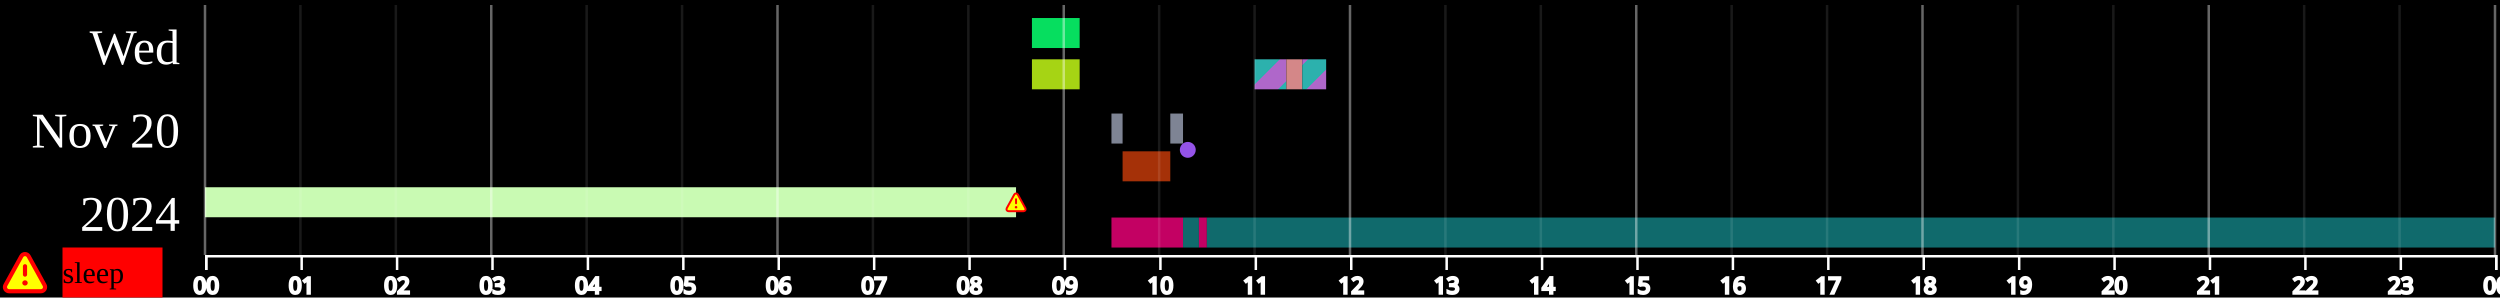
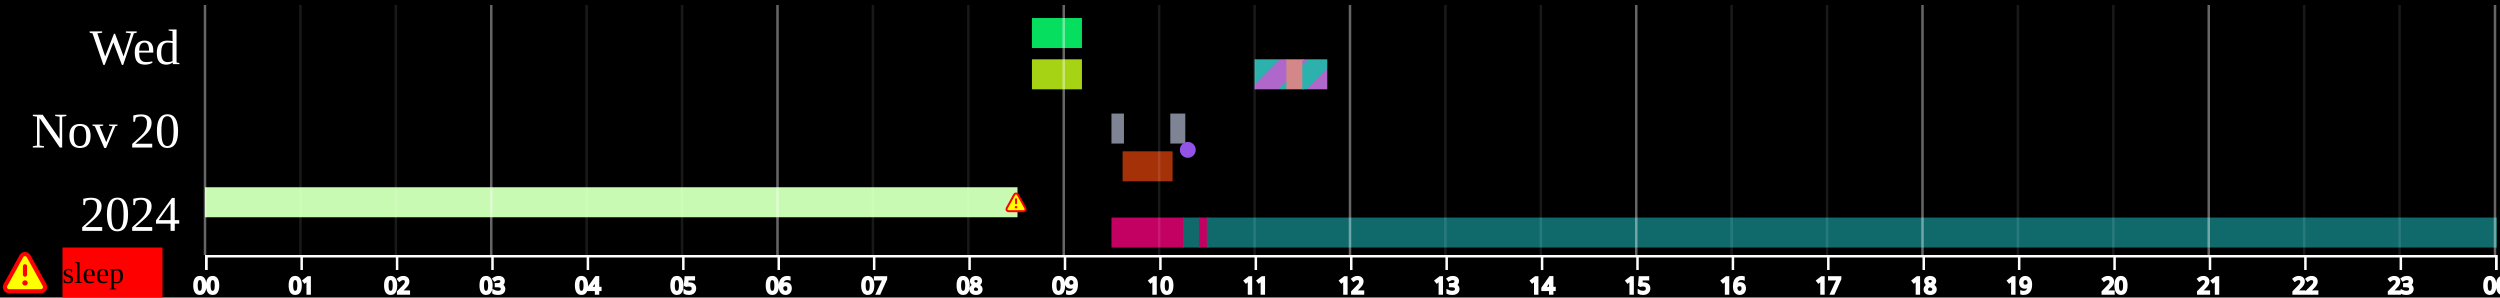
<svg xmlns="http://www.w3.org/2000/svg" height="119" width="1000">
  <defs>
    <style>
            svg { overflow: visible; }
        </style>
  </defs>
  <rect fill="black" height="100%" width="100%" />
  <svg height="115" width="996" y="2" x="2" class="plot">
    <g transform="translate(80, 0)">
      <g transform="translate(0, 0)">
        <text font-size="20" text-anchor="end" fill="white" dy="0.35em" y="16.667" x="-0.5em">
                    Wed
                </text>
        <text font-size="20" text-anchor="end" fill="white" dy="0.35em" y="50" x="-0.5em">
                    Nov 20
                </text>
        <text font-size="20" text-anchor="end" fill="white" dy="0.35em" y="83.333" x="-0.5em">
                    2024
                </text>
      </g>
    </g>
    <svg x="80" height="100" width="916" class="dataArea">
      <svg y="0" class="day 2024-11-20">
        <svg class="timechunk">
          <svg height="12" width="916" y="5.21" x="0" preserveAspectRatio="none" viewBox="0 0 916 12" class="text">
            <defs>
              <style>
                                .popover {
      position: absolute;
      background: rgba(0, 0, 0, 0.8);
      color: white;
      padding: 8px;
      border-radius: 4px;
      font-family: sans-serif;
      font-size: 12px;
      pointer-events: none;
      white-space: pre-line;
      z-index: 1000;
      max-width: 250px;
      display: none;
    }
                            </style>
            </defs>
-             <rect data-hover-text="Field: text State: fiction_book Time: 08:40 - 09:10 Duration: 30m" data-end-time="2024-11-20T09:10:00.000Z" data-time="2024-11-20T08:40:00.000Z" data-state="fiction_book" data-field="text" height="12" width="19.083" y="0" x="330.778" fill="#06de5f" class="text fiction_book block" />
+             <rect data-hover-text="Field: text State: fiction_book Time: 08:40 - 09:10 Duration: 30m" data-end-time="2024-11-20T09:10:00.000Z" data-time="2024-11-20T08:40:00.000Z" data-state="fiction_book" data-field="text" height="12" width="20" y="0" x="330.778" stroke-width="0" fill="#06de5f" class="text fiction_book block" />
          </svg>
          <svg height="12" width="916" y="21.723" x="0" preserveAspectRatio="none" viewBox="0 0 916 12" class="project">
            <defs>
              <pattern patternTransform="rotate(45)" height="12" width="16" patternUnits="userSpaceOnUse" id="stripe-pattern-emails-tasks-419.8333381925155">
-                 <rect fill="#af67ca" height="36" width="8" y="-12" x="0" />
-                 <rect fill="#2cb1ad" height="36" width="8" y="-12" x="8" />
+                 <rect stroke-width="0" fill="#af67ca" height="36" width="8" y="-12" x="0" />
+                 <rect stroke-width="0" fill="#2cb1ad" height="36" width="8" y="-12" x="8" />
              </pattern>
              <pattern patternTransform="rotate(45)" height="12" width="16" patternUnits="userSpaceOnUse" id="stripe-pattern-emails-tasks-438.91667174672074">
-                 <rect fill="#af67ca" height="36" width="8" y="-12" x="0" />
-                 <rect fill="#2cb1ad" height="36" width="8" y="-12" x="8" />
+                 <rect stroke-width="0" fill="#af67ca" height="36" width="8" y="-12" x="0" />
+                 <rect stroke-width="0" fill="#2cb1ad" height="36" width="8" y="-12" x="8" />
              </pattern>
              <style>
                                .popover {
      position: absolute;
      background: rgba(0, 0, 0, 0.8);
      color: white;
      padding: 8px;
      border-radius: 4px;
      font-family: sans-serif;
      font-size: 12px;
      pointer-events: none;
      white-space: pre-line;
      z-index: 1000;
      max-width: 250px;
      display: none;
    }
                            </style>
            </defs>
-             <rect data-hover-text="Field: project State: german Time: 08:40 - 09:10 Duration: 30m" data-end-time="2024-11-20T09:10:00.000Z" data-time="2024-11-20T08:40:00.000Z" data-state="german" data-field="project" height="12" width="19.083" y="0" x="330.778" fill="#a6d414" class="project german block" />
-             <rect data-hover-text="Field: project State: emails, tasks Time: 11:00 - 11:20 Duration: 20m" data-end-time="2024-11-20T11:20:00.000Z" data-time="2024-11-20T11:00:00.000Z" data-state="emails, tasks" data-field="project" height="12" width="12.722" y="0" x="419.833" fill="url(#stripe-pattern-emails-tasks-419.8333381925155)" class="project multi-state block" />
-             <rect data-hover-text="Field: project State: meeting Time: 11:20 - 11:30 Duration: 10m" data-end-time="2024-11-20T11:30:00.000Z" data-time="2024-11-20T11:20:00.000Z" data-state="meeting" data-field="project" height="12" width="6.361" y="0" x="432.556" fill="#d48788" class="project meeting block" />
-             <rect data-hover-text="Field: project State: emails, tasks Time: 11:30 - 11:45 Duration: 15m" data-end-time="2024-11-20T11:45:00.000Z" data-time="2024-11-20T11:30:00.000Z" data-state="emails, tasks" data-field="project" height="12" width="9.542" y="0" x="438.917" fill="url(#stripe-pattern-emails-tasks-438.91667174672074)" class="project multi-state block" />
+             <rect data-hover-text="Field: project State: german Time: 08:40 - 09:10 Duration: 30m" data-end-time="2024-11-20T09:10:00.000Z" data-time="2024-11-20T08:40:00.000Z" data-state="german" data-field="project" height="12" width="20" y="0" x="330.778" stroke-width="0" fill="#a6d414" class="project german block" />
+             <rect data-hover-text="Field: project State: emails, tasks Time: 11:00 - 11:20 Duration: 20m" data-end-time="2024-11-20T11:20:00.000Z" data-time="2024-11-20T11:00:00.000Z" data-state="emails, tasks" data-field="project" height="12" width="13" y="0" x="419.833" stroke-width="0" fill="url(#stripe-pattern-emails-tasks-419.8333381925155)" class="project multi-state block" />
+             <rect data-hover-text="Field: project State: meeting Time: 11:20 - 11:30 Duration: 10m" data-end-time="2024-11-20T11:30:00.000Z" data-time="2024-11-20T11:20:00.000Z" data-state="meeting" data-field="project" height="12" width="7" y="0" x="432.556" stroke-width="0" fill="#d48788" class="project meeting block" />
+             <rect data-hover-text="Field: project State: emails, tasks Time: 11:30 - 11:45 Duration: 15m" data-end-time="2024-11-20T11:45:00.000Z" data-time="2024-11-20T11:30:00.000Z" data-state="emails, tasks" data-field="project" height="12" width="10" y="0" x="438.917" stroke-width="0" fill="url(#stripe-pattern-emails-tasks-438.91667174672074)" class="project multi-state block" />
          </svg>
          <svg height="12" width="916" y="43.421" x="0" preserveAspectRatio="none" viewBox="0 0 916 12" class="stretch">
            <defs>
              <style>
                                .popover {
      position: absolute;
      background: rgba(0, 0, 0, 0.8);
      color: white;
      padding: 8px;
      border-radius: 4px;
      font-family: sans-serif;
      font-size: 12px;
      pointer-events: none;
      white-space: pre-line;
      z-index: 1000;
      max-width: 250px;
      display: none;
    }
                            </style>
            </defs>
-             <rect data-hover-text="Field: stretch State: true Time: 09:30 - 09:37 Duration: 7m" data-end-time="2024-11-20T09:37:00.000Z" data-time="2024-11-20T09:30:00.000Z" data-state="true" data-field="stretch" height="12" width="4.453" y="0" x="362.583" fill="#7e8494" class="stretch true block" />
-             <rect data-hover-text="Field: stretch State: true Time: 10:07 - 10:15 Duration: 8m" data-end-time="2024-11-20T10:15:00.000Z" data-time="2024-11-20T10:07:00.000Z" data-state="true" data-field="stretch" height="12" width="5.089" y="0" x="386.119" fill="#7e8494" class="stretch true block" />
+             <rect data-hover-text="Field: stretch State: true Time: 09:30 - 09:37 Duration: 7m" data-end-time="2024-11-20T09:37:00.000Z" data-time="2024-11-20T09:30:00.000Z" data-state="true" data-field="stretch" height="12" width="5" y="0" x="362.583" stroke-width="0" fill="#7e8494" class="stretch true block" />
+             <rect data-hover-text="Field: stretch State: true Time: 10:07 - 10:15 Duration: 8m" data-end-time="2024-11-20T10:15:00.000Z" data-time="2024-11-20T10:07:00.000Z" data-state="true" data-field="stretch" height="12" width="6" y="0" x="386.119" stroke-width="0" fill="#7e8494" class="stretch true block" />
          </svg>
          <svg height="12" width="916" y="51.941" x="0" preserveAspectRatio="none" viewBox="0 0 916 12" class="pushup">
            <defs>
              <style>
                                .popover {
      position: absolute;
      background: rgba(0, 0, 0, 0.8);
      color: white;
      padding: 8px;
      border-radius: 4px;
      font-family: sans-serif;
      font-size: 12px;
      pointer-events: none;
      white-space: pre-line;
      z-index: 1000;
      max-width: 250px;
      display: none;
    }
                            </style>
            </defs>
            <circle data-hover-text="Field: pushup State: true Time: 10:18" data-time="2024-11-20T10:18:00.000Z" data-state="true" data-field="pushup" fill="#9453e7" r="3.181" cy="6" cx="393.117" class="pushup true point" />
          </svg>
          <svg height="12" width="916" y="58.528" x="0" preserveAspectRatio="none" viewBox="0 0 916 12" class="run">
            <defs>
              <style>
                                .popover {
      position: absolute;
      background: rgba(0, 0, 0, 0.8);
      color: white;
      padding: 8px;
      border-radius: 4px;
      font-family: sans-serif;
      font-size: 12px;
      pointer-events: none;
      white-space: pre-line;
      z-index: 1000;
      max-width: 250px;
      display: none;
    }
                            </style>
            </defs>
-             <rect data-hover-text="Field: run State: true Time: 09:37 - 10:07 Duration: 30m" data-end-time="2024-11-20T10:07:00.000Z" data-time="2024-11-20T09:37:00.000Z" data-state="true" data-field="run" height="12" width="19.083" y="0" x="367.036" fill="#a53108" class="run true block" />
+             <rect data-hover-text="Field: run State: true Time: 09:37 - 10:07 Duration: 30m" data-end-time="2024-11-20T10:07:00.000Z" data-time="2024-11-20T09:37:00.000Z" data-state="true" data-field="run" height="12" width="20" y="0" x="367.036" stroke-width="0" fill="#a53108" class="run true block" />
          </svg>
          <svg height="12" width="916" y="72.898" x="0" preserveAspectRatio="none" viewBox="0 0 916 12" class="sleep">
            <defs>
              <style>
                                .popover {
      position: absolute;
      background: rgba(0, 0, 0, 0.8);
      color: white;
      padding: 8px;
      border-radius: 4px;
      font-family: sans-serif;
      font-size: 12px;
      pointer-events: none;
      white-space: pre-line;
      z-index: 1000;
      max-width: 250px;
      display: none;
    }
                            </style>
            </defs>
-             <rect data-hover-text="Field: sleep State: true Time: 00:00 - 08:30 Duration: 8h 30m" data-end-time="2024-11-20T08:30:00.000Z" data-time="2024-11-20T00:00:00.000Z" data-state="true" data-field="sleep" height="12" width="324.417" y="0" x="0" fill="#c9fab3" class="sleep true block" />
+             <rect data-hover-text="Field: sleep State: true Time: 00:00 - 08:30 Duration: 8h 30m" data-end-time="2024-11-20T08:30:00.000Z" data-time="2024-11-20T00:00:00.000Z" data-state="true" data-field="sleep" height="12" width="325" y="0" x="0" stroke-width="0" fill="#c9fab3" class="sleep true block" />
            <svg field="sleep" class="sleep error" viewBox="0 0 24 24" height="9.542" width="9.542" y="1.229" x="319.646">
              <svg fill="#ff0000" viewBox="0 0 24 24" id="warning-alt" data-name="Flat Line" class="icon flat-line">
                <path id="secondary" d="M10.25,4.19,2.63,18a2,2,0,0,0,1.75,3H19.62a2,2,0,0,0,1.75-3L13.75,4.19A2,2,0,0,0,10.25,4.19Z" style="fill: #ffff00; stroke-width: 2;" />
                <line id="primary-upstroke" x1="12.05" y1="17" x2="11.95" y2="17" style="fill: none; stroke: #ff0000; stroke-linecap: round; stroke-linejoin: round; stroke-width: 2.5;" />
                <path id="primary" d="M12,9v4M10.25,4.19,2.63,18a2,2,0,0,0,1.75,3H19.62a2,2,0,0,0,1.75-3L13.75,4.19A2,2,0,0,0,10.25,4.19Z" style="fill: none; stroke: #ff0000; stroke-linecap: round; stroke-linejoin: round; stroke-width: 2;" />
              </svg>
            </svg>
          </svg>
          <svg height="12" width="916" y="84.291" x="0" preserveAspectRatio="none" viewBox="0 0 916 12" class="caffeine">
            <defs>
              <style>
                                .popover {
      position: absolute;
      background: rgba(0, 0, 0, 0.8);
      color: white;
      padding: 8px;
      border-radius: 4px;
      font-family: sans-serif;
      font-size: 12px;
      pointer-events: none;
      white-space: pre-line;
      z-index: 1000;
      max-width: 250px;
      display: none;
    }
                            </style>
            </defs>
            <circle data-hover-text="Field: caffeine State: true Time: 11:00" data-time="2024-11-20T11:00:00.000Z" data-state="true" data-field="caffeine" fill="#e724f8" r="3.181" cy="6" cx="419.833" class="caffeine true point" />
          </svg>
          <svg height="12" width="916" y="85.017" x="0" preserveAspectRatio="none" viewBox="0 0 916 12" class="environment">
            <defs>
              <style>
                                .popover {
      position: absolute;
      background: rgba(0, 0, 0, 0.8);
      color: white;
      padding: 8px;
      border-radius: 4px;
      font-family: sans-serif;
      font-size: 12px;
      pointer-events: none;
      white-space: pre-line;
      z-index: 1000;
      max-width: 250px;
      display: none;
    }
                            </style>
            </defs>
-             <rect data-hover-text="Field: environment State: outside Time: 09:30 - 10:15 Duration: 45m" data-end-time="2024-11-20T10:15:00.000Z" data-time="2024-11-20T09:30:00.000Z" data-state="outside" data-field="environment" height="12" width="28.625" y="0" x="362.583" fill="#c30163" class="environment outside block" />
-             <rect data-hover-text="Field: environment State: home Time: 10:15 - 10:25 Duration: 10m" data-end-time="2024-11-20T10:25:00.000Z" data-time="2024-11-20T10:15:00.000Z" data-state="home" data-field="environment" height="12" width="6.361" y="0" x="391.208" fill="#106a6c" class="environment home block" />
-             <rect data-hover-text="Field: environment State: outside Time: 10:25 - 10:30 Duration: 5m" data-end-time="2024-11-20T10:30:00.000Z" data-time="2024-11-20T10:25:00.000Z" data-state="outside" data-field="environment" height="12" width="3.181" y="0" x="397.569" fill="#c30163" class="environment outside block" />
-             <rect data-hover-text="Field: environment State: home Time: 10:30 - 23:59 Duration: 13h 30m" data-end-time="2024-11-20T23:59:59.999Z" data-time="2024-11-20T10:30:00.000Z" data-state="home" data-field="environment" height="12" width="515.25" y="0" x="400.75" fill="#106a6c" class="environment home block" />
+             <rect data-hover-text="Field: environment State: outside Time: 09:30 - 10:15 Duration: 45m" data-end-time="2024-11-20T10:15:00.000Z" data-time="2024-11-20T09:30:00.000Z" data-state="outside" data-field="environment" height="12" width="29" y="0" x="362.583" stroke-width="0" fill="#c30163" class="environment outside block" />
+             <rect data-hover-text="Field: environment State: home Time: 10:15 - 10:25 Duration: 10m" data-end-time="2024-11-20T10:25:00.000Z" data-time="2024-11-20T10:15:00.000Z" data-state="home" data-field="environment" height="12" width="7" y="0" x="391.208" stroke-width="0" fill="#106a6c" class="environment home block" />
+             <rect data-hover-text="Field: environment State: outside Time: 10:25 - 10:30 Duration: 5m" data-end-time="2024-11-20T10:30:00.000Z" data-time="2024-11-20T10:25:00.000Z" data-state="outside" data-field="environment" height="12" width="4" y="0" x="397.569" stroke-width="0" fill="#c30163" class="environment outside block" />
+             <rect data-hover-text="Field: environment State: home Time: 10:30 - 23:59 Duration: 13h 30m" data-end-time="2024-11-20T23:59:59.999Z" data-time="2024-11-20T10:30:00.000Z" data-state="home" data-field="environment" height="12" width="516" y="0" x="400.75" stroke-width="0" fill="#106a6c" class="environment home block" />
          </svg>
        </svg>
      </svg>
    </svg>
    <g text-anchor="middle" font-family="sans-serif" font-size="10" fill="none" transform="translate(80, 100)">
      <path d="M0.5,6V0.5H916.5V6" stroke="white" class="domain" />
      <g transform="translate(0.5,0)" opacity="1" class="tick">
        <line y2="6" stroke="white" />
        <text style="font-size:9px" stroke="white" dy="0.71em" y="9" fill="white">
                    00
                </text>
      </g>
      <g transform="translate(38.66667,0)" opacity="1" class="tick">
        <line y2="6" stroke="white" />
        <text style="font-size:9px" stroke="white" dy="0.71em" y="9" fill="white">
                    01
                </text>
      </g>
      <g transform="translate(76.83333,0)" opacity="1" class="tick">
        <line y2="6" stroke="white" />
        <text style="font-size:9px" stroke="white" dy="0.71em" y="9" fill="white">
                    02
                </text>
      </g>
      <g transform="translate(115,0)" opacity="1" class="tick">
        <line y2="6" stroke="white" />
        <text style="font-size:9px" stroke="white" dy="0.71em" y="9" fill="white">
                    03
                </text>
      </g>
      <g transform="translate(153.1667,0)" opacity="1" class="tick">
        <line y2="6" stroke="white" />
        <text style="font-size:9px" stroke="white" dy="0.71em" y="9" fill="white">
                    04
                </text>
      </g>
      <g transform="translate(191.3333,0)" opacity="1" class="tick">
        <line y2="6" stroke="white" />
        <text style="font-size:9px" stroke="white" dy="0.71em" y="9" fill="white">
                    05
                </text>
      </g>
      <g transform="translate(229.5,0)" opacity="1" class="tick">
        <line y2="6" stroke="white" />
        <text style="font-size:9px" stroke="white" dy="0.71em" y="9" fill="white">
                    06
                </text>
      </g>
      <g transform="translate(267.6667,0)" opacity="1" class="tick">
        <line y2="6" stroke="white" />
        <text style="font-size:9px" stroke="white" dy="0.71em" y="9" fill="white">
                    07
                </text>
      </g>
      <g transform="translate(305.8333,0)" opacity="1" class="tick">
        <line y2="6" stroke="white" />
        <text style="font-size:9px" stroke="white" dy="0.71em" y="9" fill="white">
                    08
                </text>
      </g>
      <g transform="translate(344,0)" opacity="1" class="tick">
        <line y2="6" stroke="white" />
        <text style="font-size:9px" stroke="white" dy="0.71em" y="9" fill="white">
                    09
                </text>
      </g>
      <g transform="translate(382.1667,0)" opacity="1" class="tick">
        <line y2="6" stroke="white" />
        <text style="font-size:9px" stroke="white" dy="0.71em" y="9" fill="white">
                    10
                </text>
      </g>
      <g transform="translate(420.3333,0)" opacity="1" class="tick">
        <line y2="6" stroke="white" />
        <text style="font-size:9px" stroke="white" dy="0.71em" y="9" fill="white">
                    11
                </text>
      </g>
      <g transform="translate(458.5,0)" opacity="1" class="tick">
        <line y2="6" stroke="white" />
        <text style="font-size:9px" stroke="white" dy="0.71em" y="9" fill="white">
                    12
                </text>
      </g>
      <g transform="translate(496.6667,0)" opacity="1" class="tick">
        <line y2="6" stroke="white" />
        <text style="font-size:9px" stroke="white" dy="0.71em" y="9" fill="white">
                    13
                </text>
      </g>
      <g transform="translate(534.8333,0)" opacity="1" class="tick">
        <line y2="6" stroke="white" />
        <text style="font-size:9px" stroke="white" dy="0.71em" y="9" fill="white">
                    14
                </text>
      </g>
      <g transform="translate(573,0)" opacity="1" class="tick">
        <line y2="6" stroke="white" />
        <text style="font-size:9px" stroke="white" dy="0.71em" y="9" fill="white">
                    15
                </text>
      </g>
      <g transform="translate(611.1667,0)" opacity="1" class="tick">
        <line y2="6" stroke="white" />
        <text style="font-size:9px" stroke="white" dy="0.71em" y="9" fill="white">
                    16
                </text>
      </g>
      <g transform="translate(649.3333,0)" opacity="1" class="tick">
        <line y2="6" stroke="white" />
        <text style="font-size:9px" stroke="white" dy="0.71em" y="9" fill="white">
                    17
                </text>
      </g>
      <g transform="translate(687.5,0)" opacity="1" class="tick">
        <line y2="6" stroke="white" />
        <text style="font-size:9px" stroke="white" dy="0.71em" y="9" fill="white">
                    18
                </text>
      </g>
      <g transform="translate(725.6667,0)" opacity="1" class="tick">
        <line y2="6" stroke="white" />
        <text style="font-size:9px" stroke="white" dy="0.71em" y="9" fill="white">
                    19
                </text>
      </g>
      <g transform="translate(763.8333,0)" opacity="1" class="tick">
        <line y2="6" stroke="white" />
        <text style="font-size:9px" stroke="white" dy="0.71em" y="9" fill="white">
                    20
                </text>
      </g>
      <g transform="translate(802,0)" opacity="1" class="tick">
        <line y2="6" stroke="white" />
        <text style="font-size:9px" stroke="white" dy="0.71em" y="9" fill="white">
                    21
                </text>
      </g>
      <g transform="translate(840.1667,0)" opacity="1" class="tick">
        <line y2="6" stroke="white" />
        <text style="font-size:9px" stroke="white" dy="0.71em" y="9" fill="white">
                    22
                </text>
      </g>
      <g transform="translate(878.3333,0)" opacity="1" class="tick">
        <line y2="6" stroke="white" />
        <text style="font-size:9px" stroke="white" dy="0.71em" y="9" fill="white">
                    23
                </text>
      </g>
      <g transform="translate(916.5,0)" opacity="1" class="tick">
        <line y2="6" stroke="white" />
        <text style="font-size:9px" stroke="white" dy="0.71em" y="9" fill="white">
                    00
                </text>
      </g>
    </g>
    <g transform="translate(80, 0)">
      <line stroke-opacity="0.4" stroke="white" y2="100" y1="0" x2="0" x1="0" class="gridline" />
      <line stroke-opacity="0.1" stroke="white" y2="100" y1="0" x2="38.167" x1="38.167" class="gridline" />
      <line stroke-opacity="0.1" stroke="white" y2="100" y1="0" x2="76.333" x1="76.333" class="gridline" />
      <line stroke-opacity="0.4" stroke="white" y2="100" y1="0" x2="114.5" x1="114.5" class="gridline" />
      <line stroke-opacity="0.1" stroke="white" y2="100" y1="0" x2="152.667" x1="152.667" class="gridline" />
      <line stroke-opacity="0.1" stroke="white" y2="100" y1="0" x2="190.833" x1="190.833" class="gridline" />
      <line stroke-opacity="0.4" stroke="white" y2="100" y1="0" x2="229" x1="229" class="gridline" />
      <line stroke-opacity="0.1" stroke="white" y2="100" y1="0" x2="267.167" x1="267.167" class="gridline" />
      <line stroke-opacity="0.1" stroke="white" y2="100" y1="0" x2="305.333" x1="305.333" class="gridline" />
      <line stroke-opacity="0.4" stroke="white" y2="100" y1="0" x2="343.5" x1="343.5" class="gridline" />
      <line stroke-opacity="0.1" stroke="white" y2="100" y1="0" x2="381.667" x1="381.667" class="gridline" />
      <line stroke-opacity="0.1" stroke="white" y2="100" y1="0" x2="419.833" x1="419.833" class="gridline" />
      <line stroke-opacity="0.4" stroke="white" y2="100" y1="0" x2="458" x1="458" class="gridline" />
      <line stroke-opacity="0.1" stroke="white" y2="100" y1="0" x2="496.167" x1="496.167" class="gridline" />
      <line stroke-opacity="0.1" stroke="white" y2="100" y1="0" x2="534.333" x1="534.333" class="gridline" />
      <line stroke-opacity="0.4" stroke="white" y2="100" y1="0" x2="572.5" x1="572.5" class="gridline" />
      <line stroke-opacity="0.1" stroke="white" y2="100" y1="0" x2="610.667" x1="610.667" class="gridline" />
      <line stroke-opacity="0.1" stroke="white" y2="100" y1="0" x2="648.833" x1="648.833" class="gridline" />
      <line stroke-opacity="0.4" stroke="white" y2="100" y1="0" x2="687" x1="687" class="gridline" />
      <line stroke-opacity="0.1" stroke="white" y2="100" y1="0" x2="725.167" x1="725.167" class="gridline" />
      <line stroke-opacity="0.1" stroke="white" y2="100" y1="0" x2="763.333" x1="763.333" class="gridline" />
      <line stroke-opacity="0.4" stroke="white" y2="100" y1="0" x2="801.5" x1="801.5" class="gridline" />
      <line stroke-opacity="0.1" stroke="white" y2="100" y1="0" x2="839.667" x1="839.667" class="gridline" />
      <line stroke-opacity="0.1" stroke="white" y2="100" y1="0" x2="877.833" x1="877.833" class="gridline" />
      <line stroke-opacity="0.4" stroke="white" y2="100" y1="0" x2="916" x1="916" class="gridline" />
    </g>
  </svg>
  <svg viewBox="0 0 24 24" height="20" width="20" y="99" x="0">
    <svg fill="#ff0000" viewBox="0 0 24 24" id="warning-alt" data-name="Flat Line" class="icon flat-line">
      <path id="secondary" d="M10.25,4.19,2.63,18a2,2,0,0,0,1.75,3H19.62a2,2,0,0,0,1.75-3L13.75,4.19A2,2,0,0,0,10.25,4.19Z" style="fill: #ffff00; stroke-width: 2;" />
      <line id="primary-upstroke" x1="12.05" y1="17" x2="11.95" y2="17" style="fill: none; stroke: #ff0000; stroke-linecap: round; stroke-linejoin: round; stroke-width: 2.5;" />
      <path id="primary" d="M12,9v4M10.25,4.19,2.63,18a2,2,0,0,0,1.75,3H19.62a2,2,0,0,0,1.75-3L13.75,4.19A2,2,0,0,0,10.25,4.19Z" style="fill: none; stroke: #ff0000; stroke-linecap: round; stroke-linejoin: round; stroke-width: 2;" />
    </svg>
  </svg>
  <rect fill="red" height="20" width="40" y="99" x="25" />
  <text text-anchor="start" fill="black" dy="0.35em" y="109" x="25">
        sleep
    </text>
</svg>
